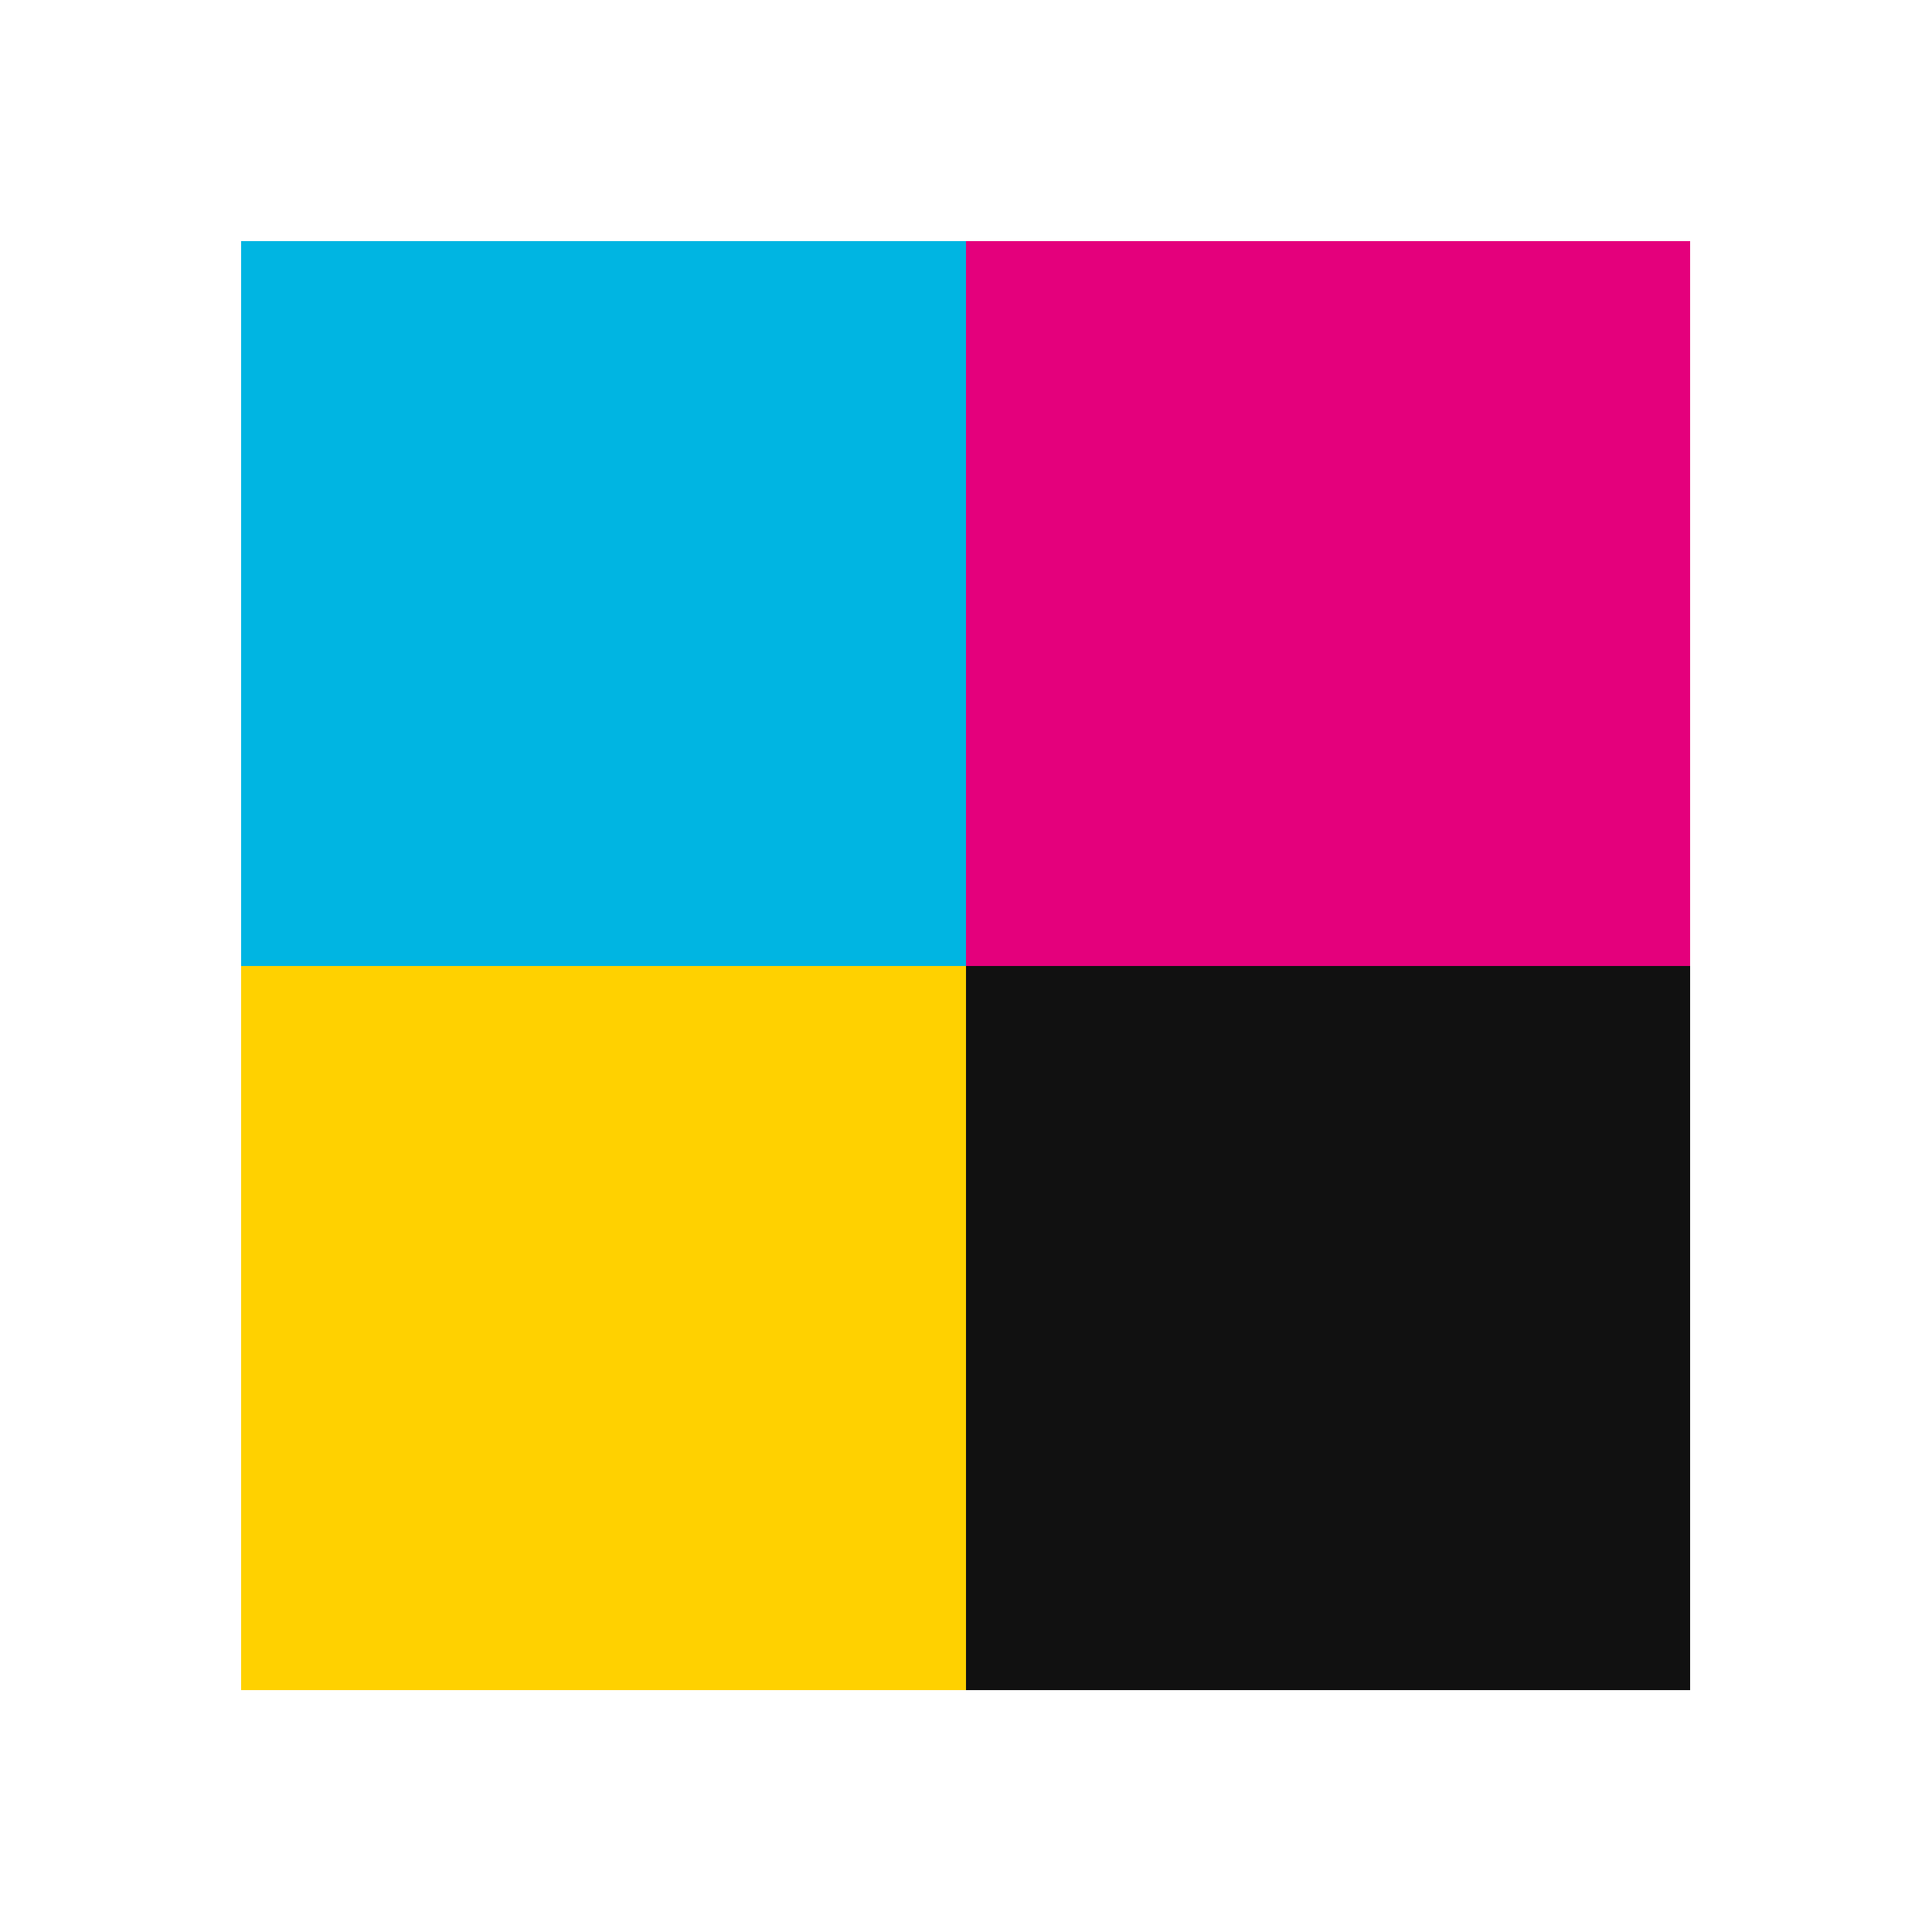
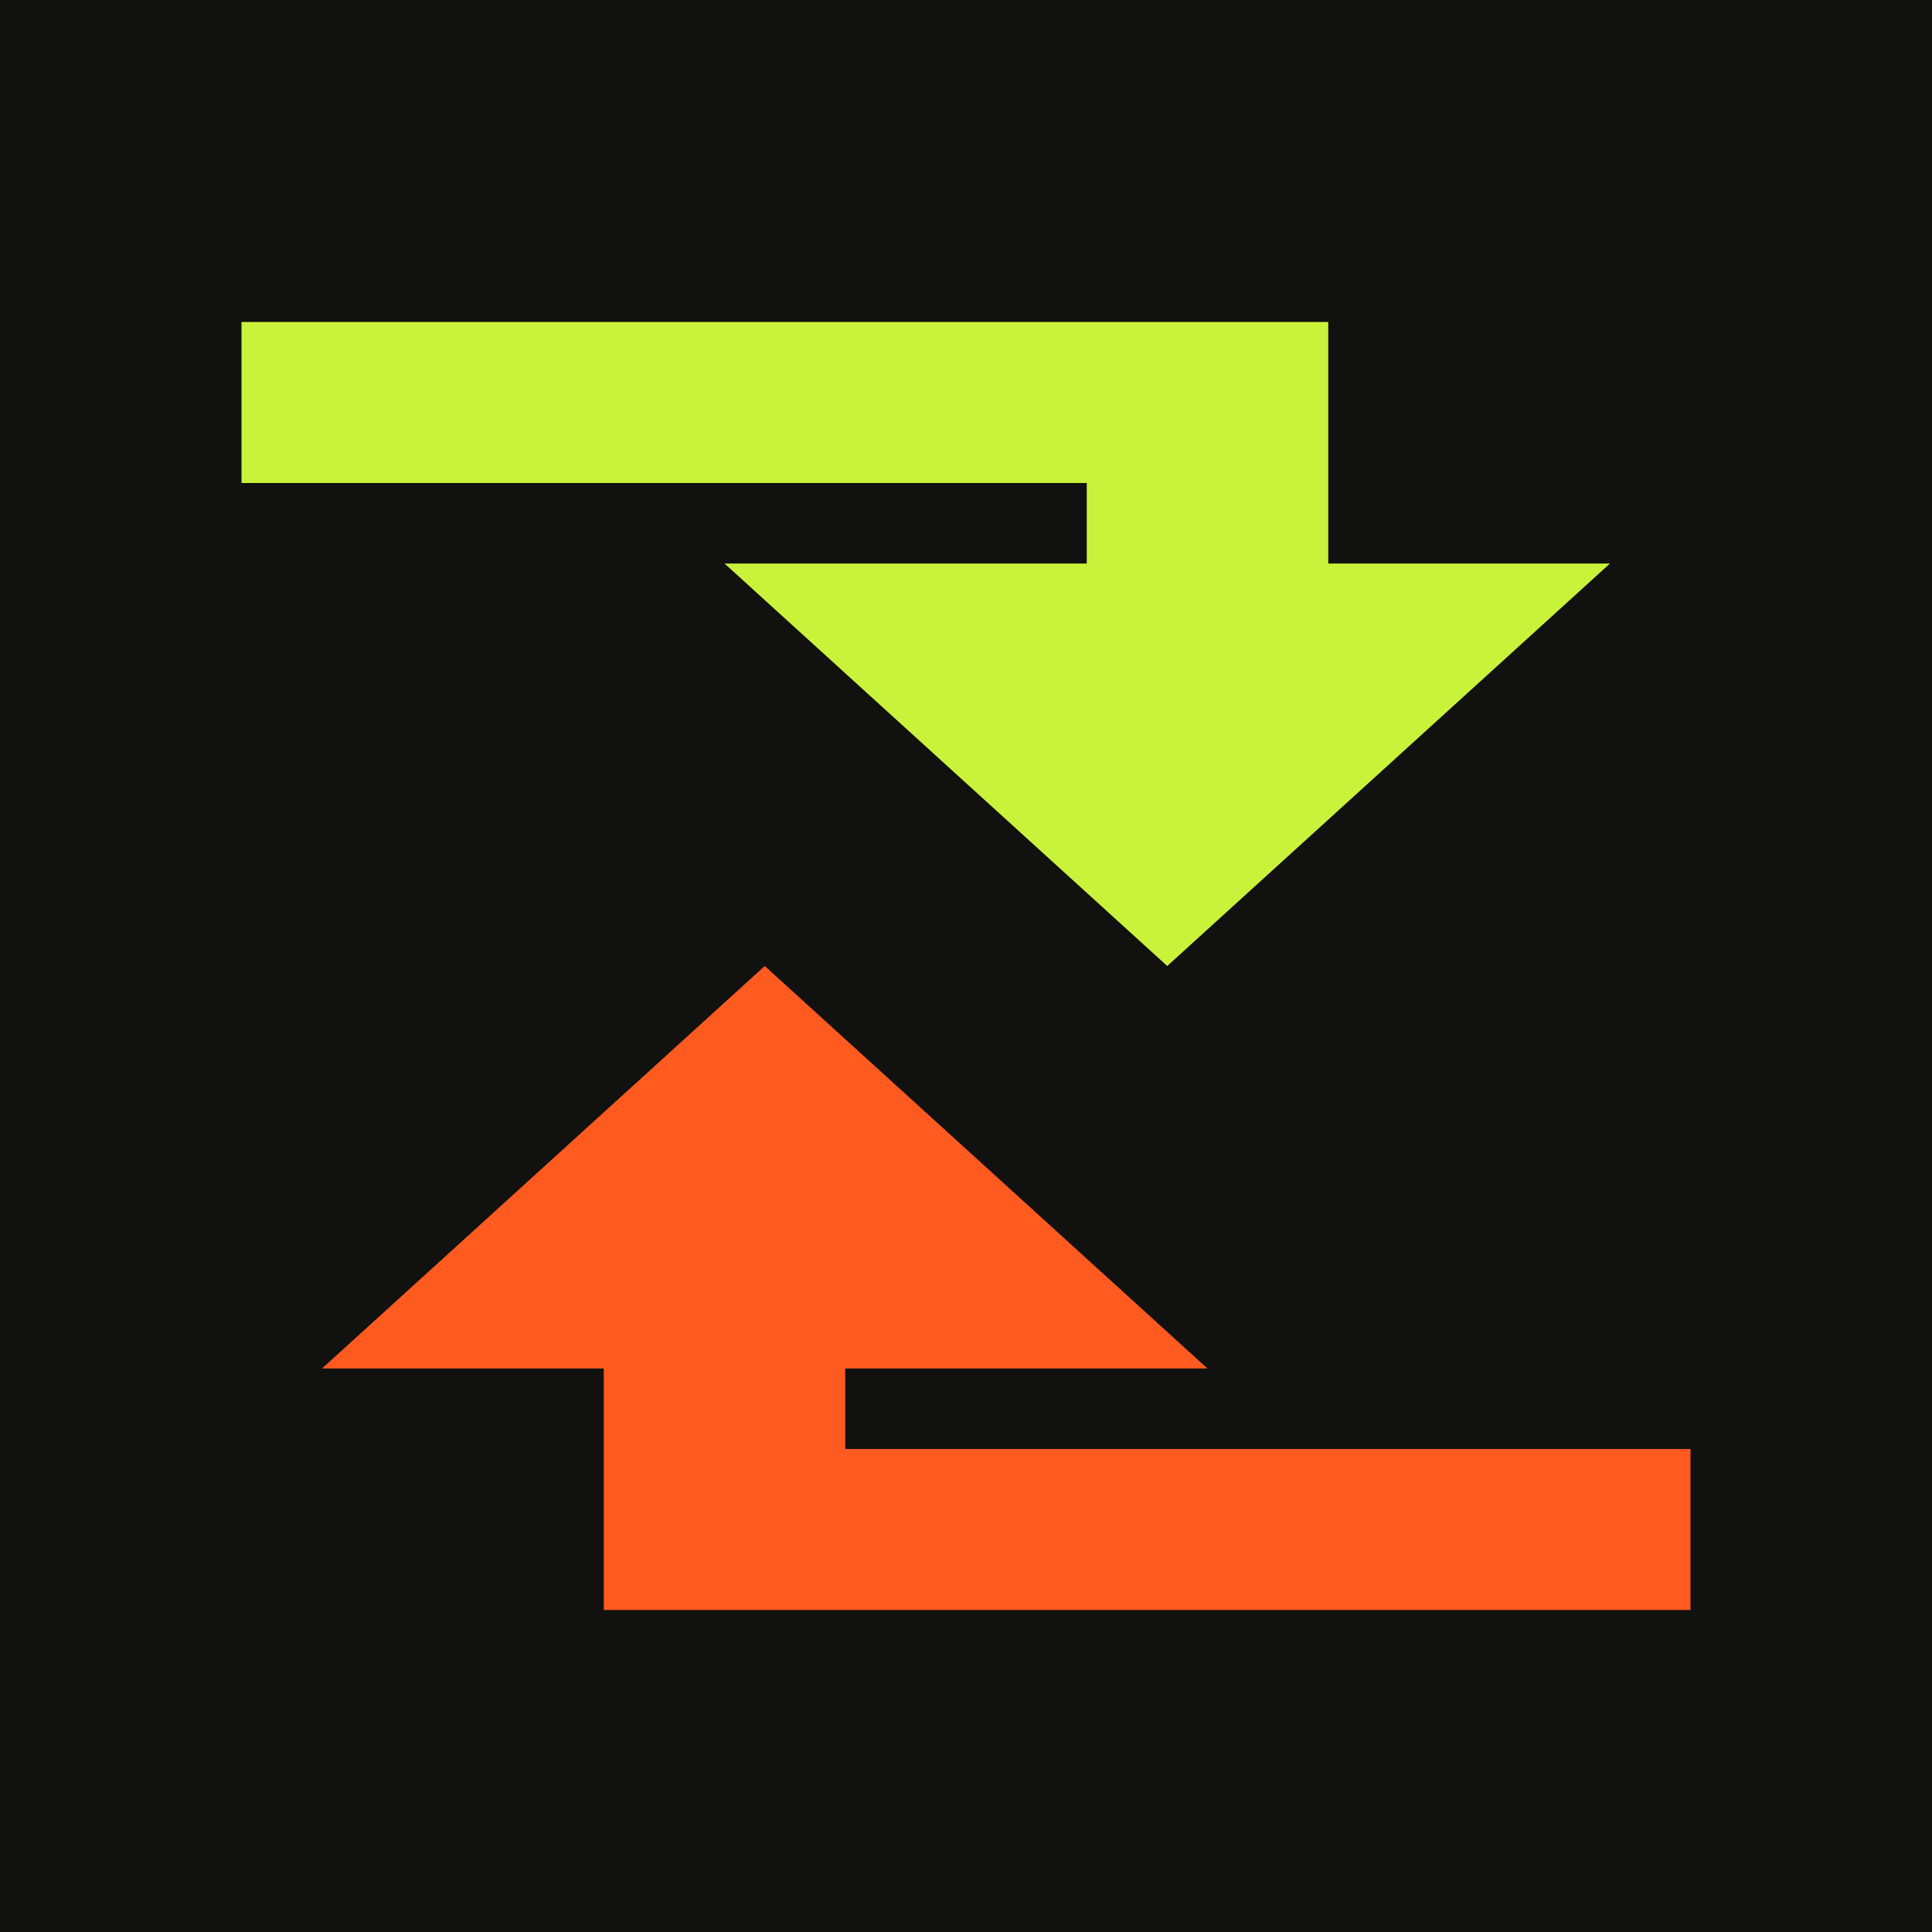
- <svg xmlns="http://www.w3.org/2000/svg" viewBox="0 0 32 32" shape-rendering="crispEdges">
-   <rect width="32" height="32" fill="#ffffff" />
-   <rect x="4" y="4" width="12" height="12" fill="#00b5e2" />
-   <rect x="16" y="4" width="12" height="12" fill="#e4007c" />
-   <rect x="4" y="16" width="12" height="12" fill="#ffd100" />
-   <rect x="16" y="16" width="12" height="12" fill="#111111" />
+ <svg xmlns="http://www.w3.org/2000/svg" viewBox="0 0 48 48">
+   <rect width="48" height="48" fill="#11110f" />
+   <path d="M6 8h27v6h7L29 24 18 14h9v-2H6z" fill="#c9f33b" />
+   <path d="M42 40H15v-6H8l11-10 11 10h-9v2h21z" fill="#ff5a1f" />
</svg>
